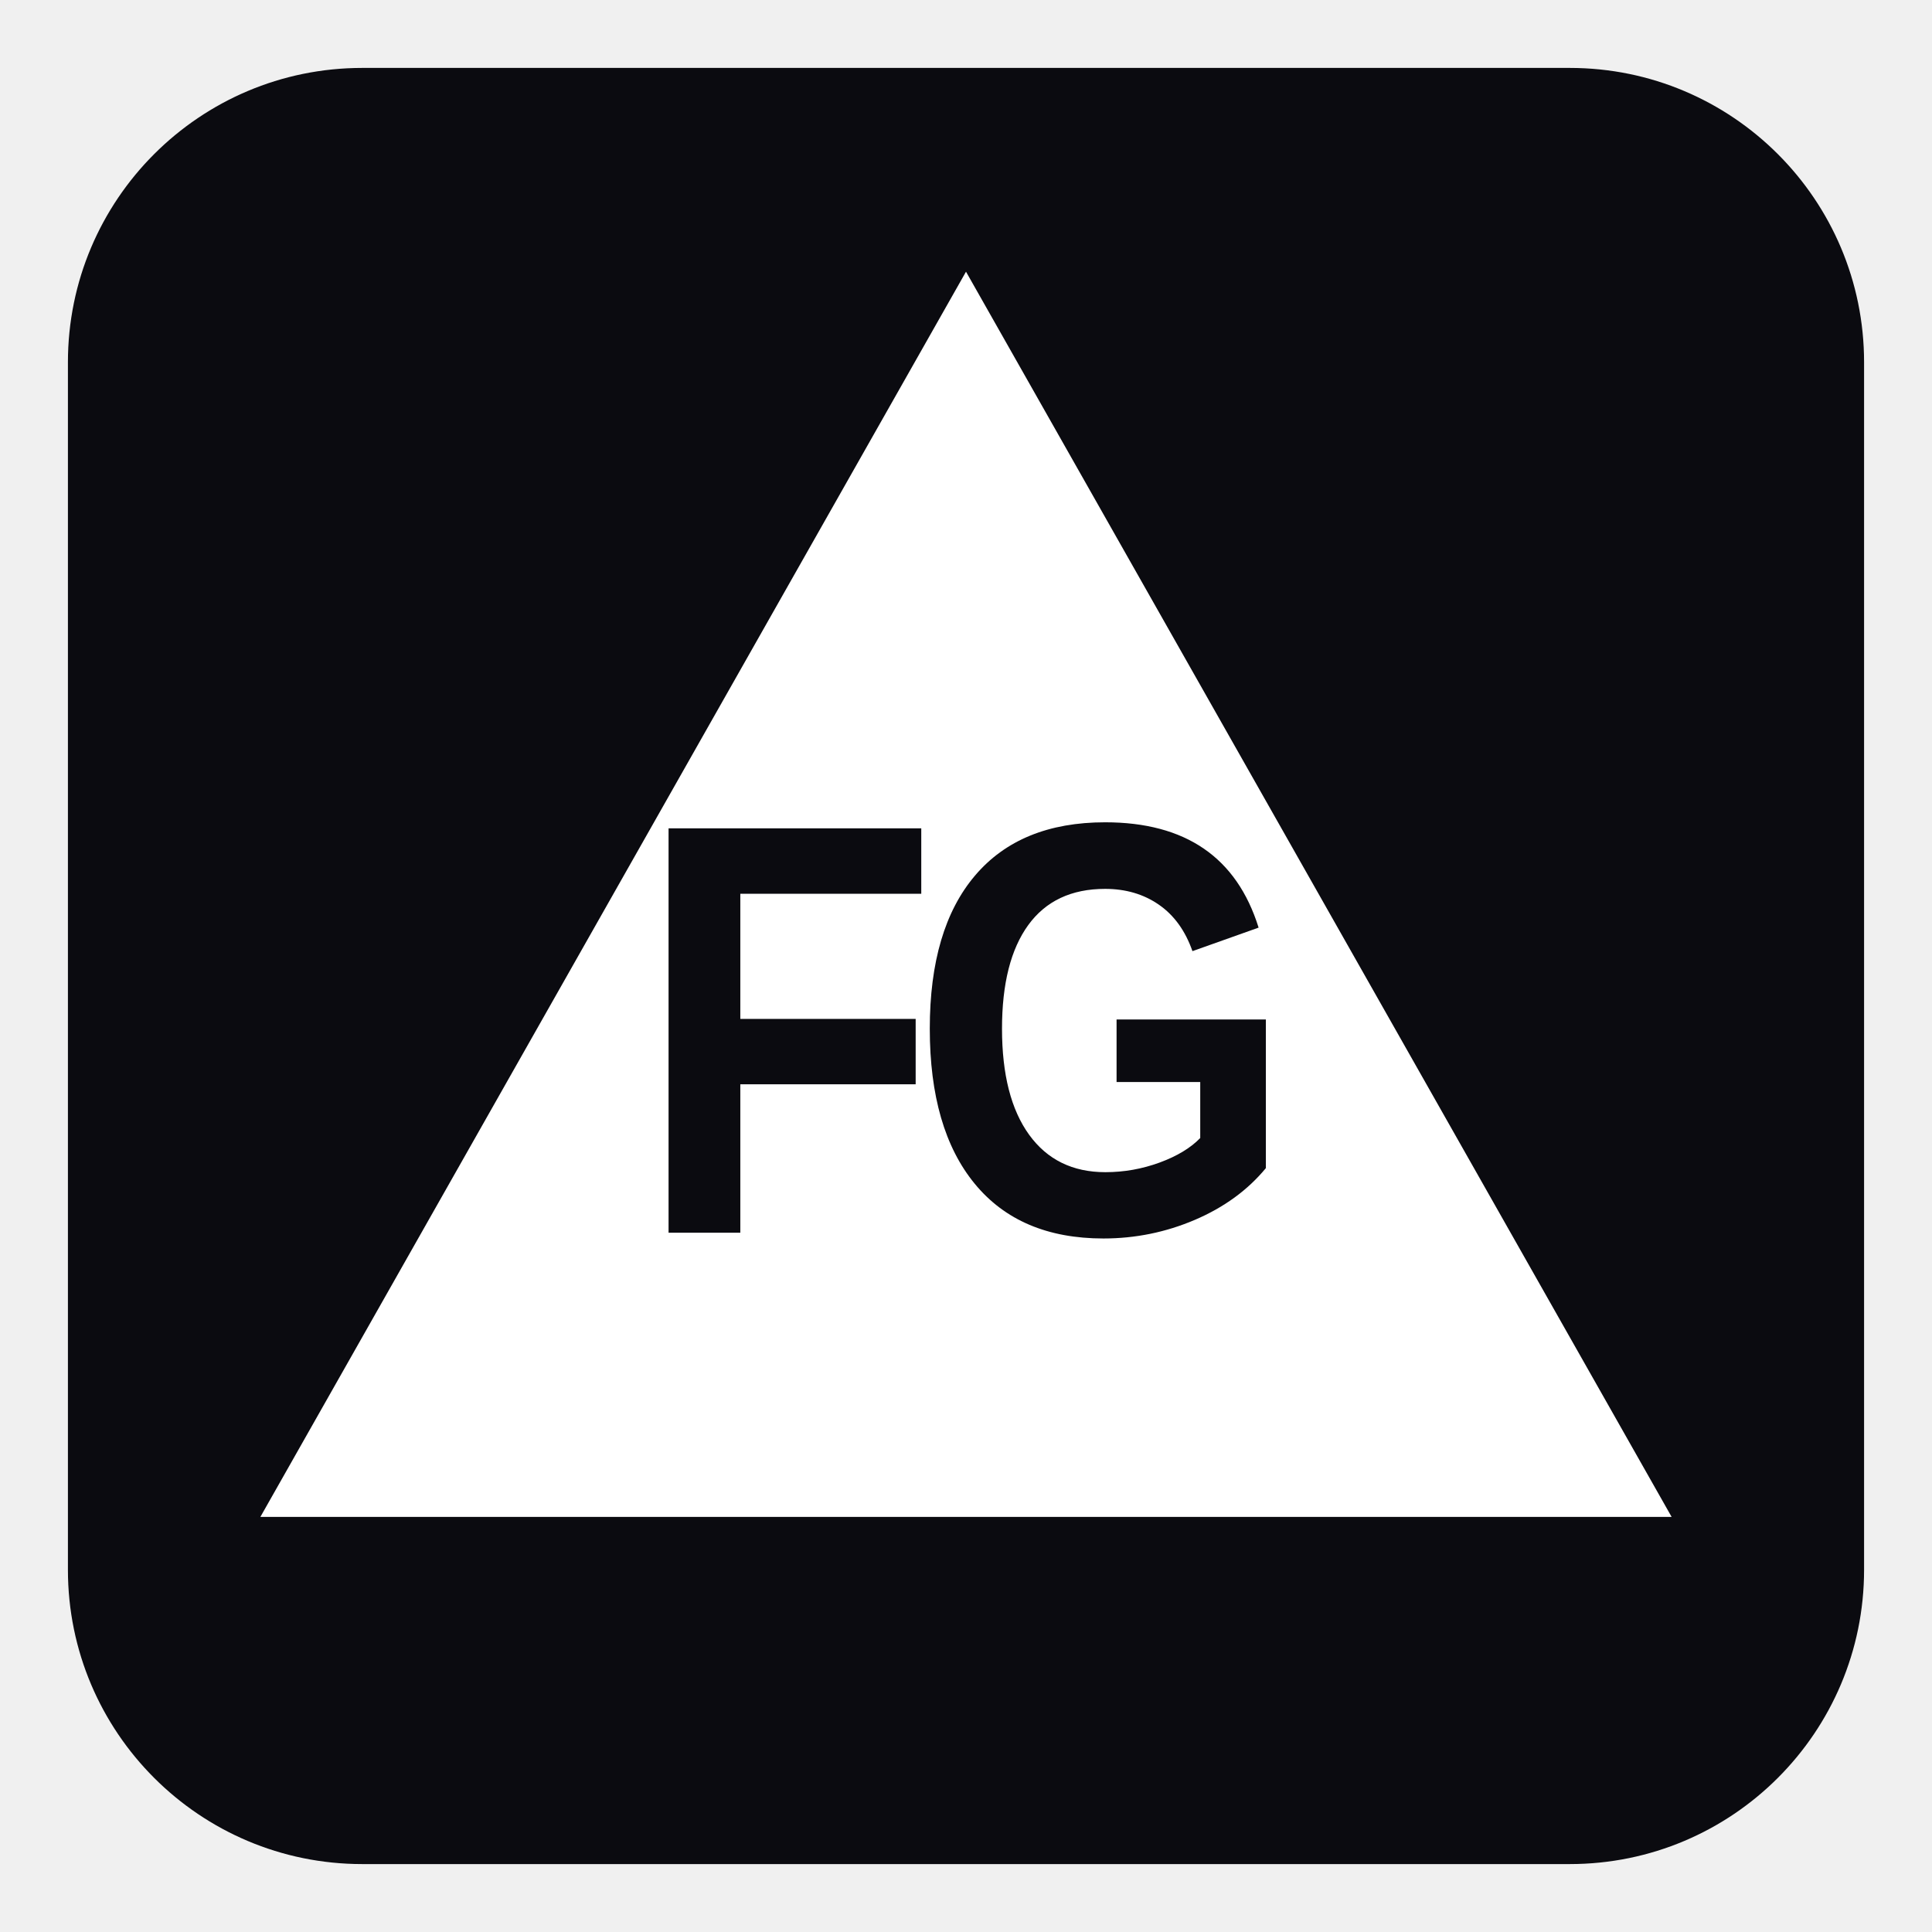
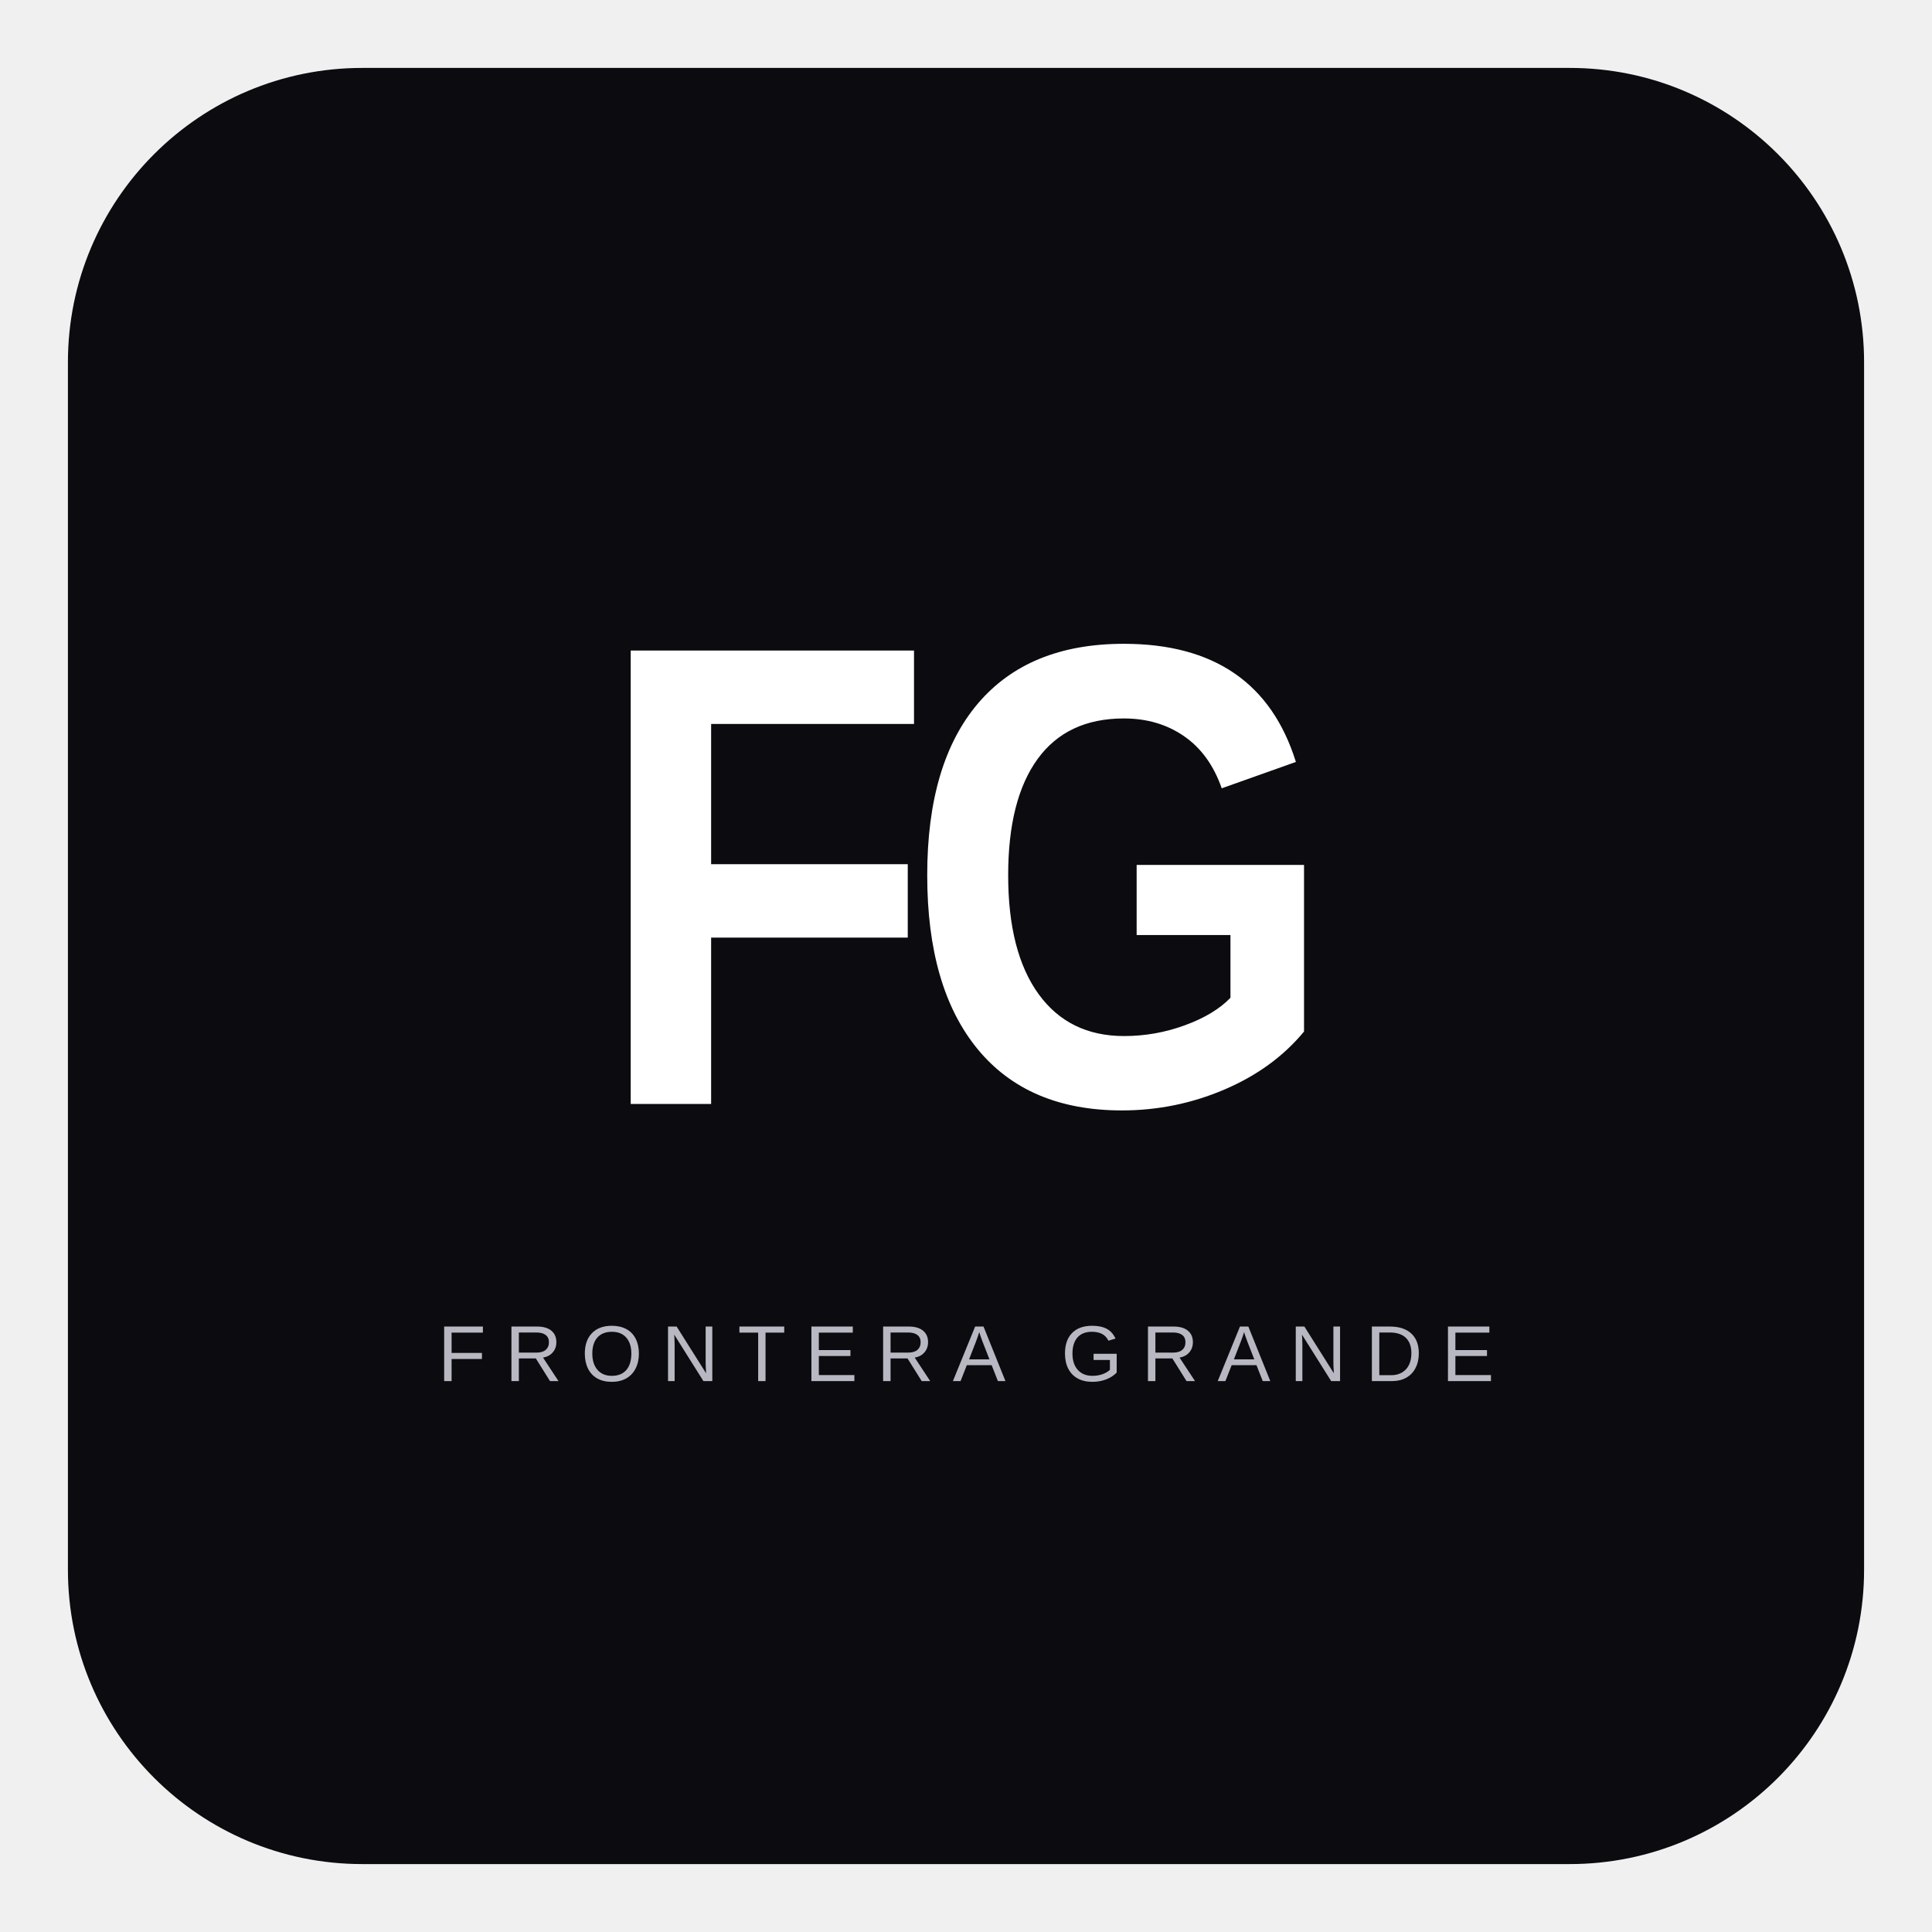
<svg xmlns="http://www.w3.org/2000/svg" viewBox="0 0 512 512" role="img" aria-labelledby="titulo descripcion">
  <rect x="18" y="18" width="476" height="476" rx="78" fill="#0b0b10" />
-   <path d="M256 72 443 402H69Z" fill="#fff" />
-   <text x="256" y="326" fill="#0b0b10" text-anchor="middle" font-family="'Archivo Black', 'Arial Black', Arial, sans-serif" font-size="132" font-weight="900" letter-spacing="-8" transform="translate(0 -58) scale(1 1.18)">FG</text>
+   <text x="256" y="292" fill="#fff" text-anchor="middle" font-family="'Archivo Black', 'Arial Black', Arial, sans-serif" font-size="148" font-weight="900" letter-spacing="-8" transform="translate(0 -52) scale(1 1.18)">FG</text>
+   <text x="256" y="366" fill="#b8b8c2" text-anchor="middle" font-family="Arial, Helvetica, sans-serif" font-size="21" font-weight="300" letter-spacing="5">FRONTERA GRANDE</text>
</svg>
